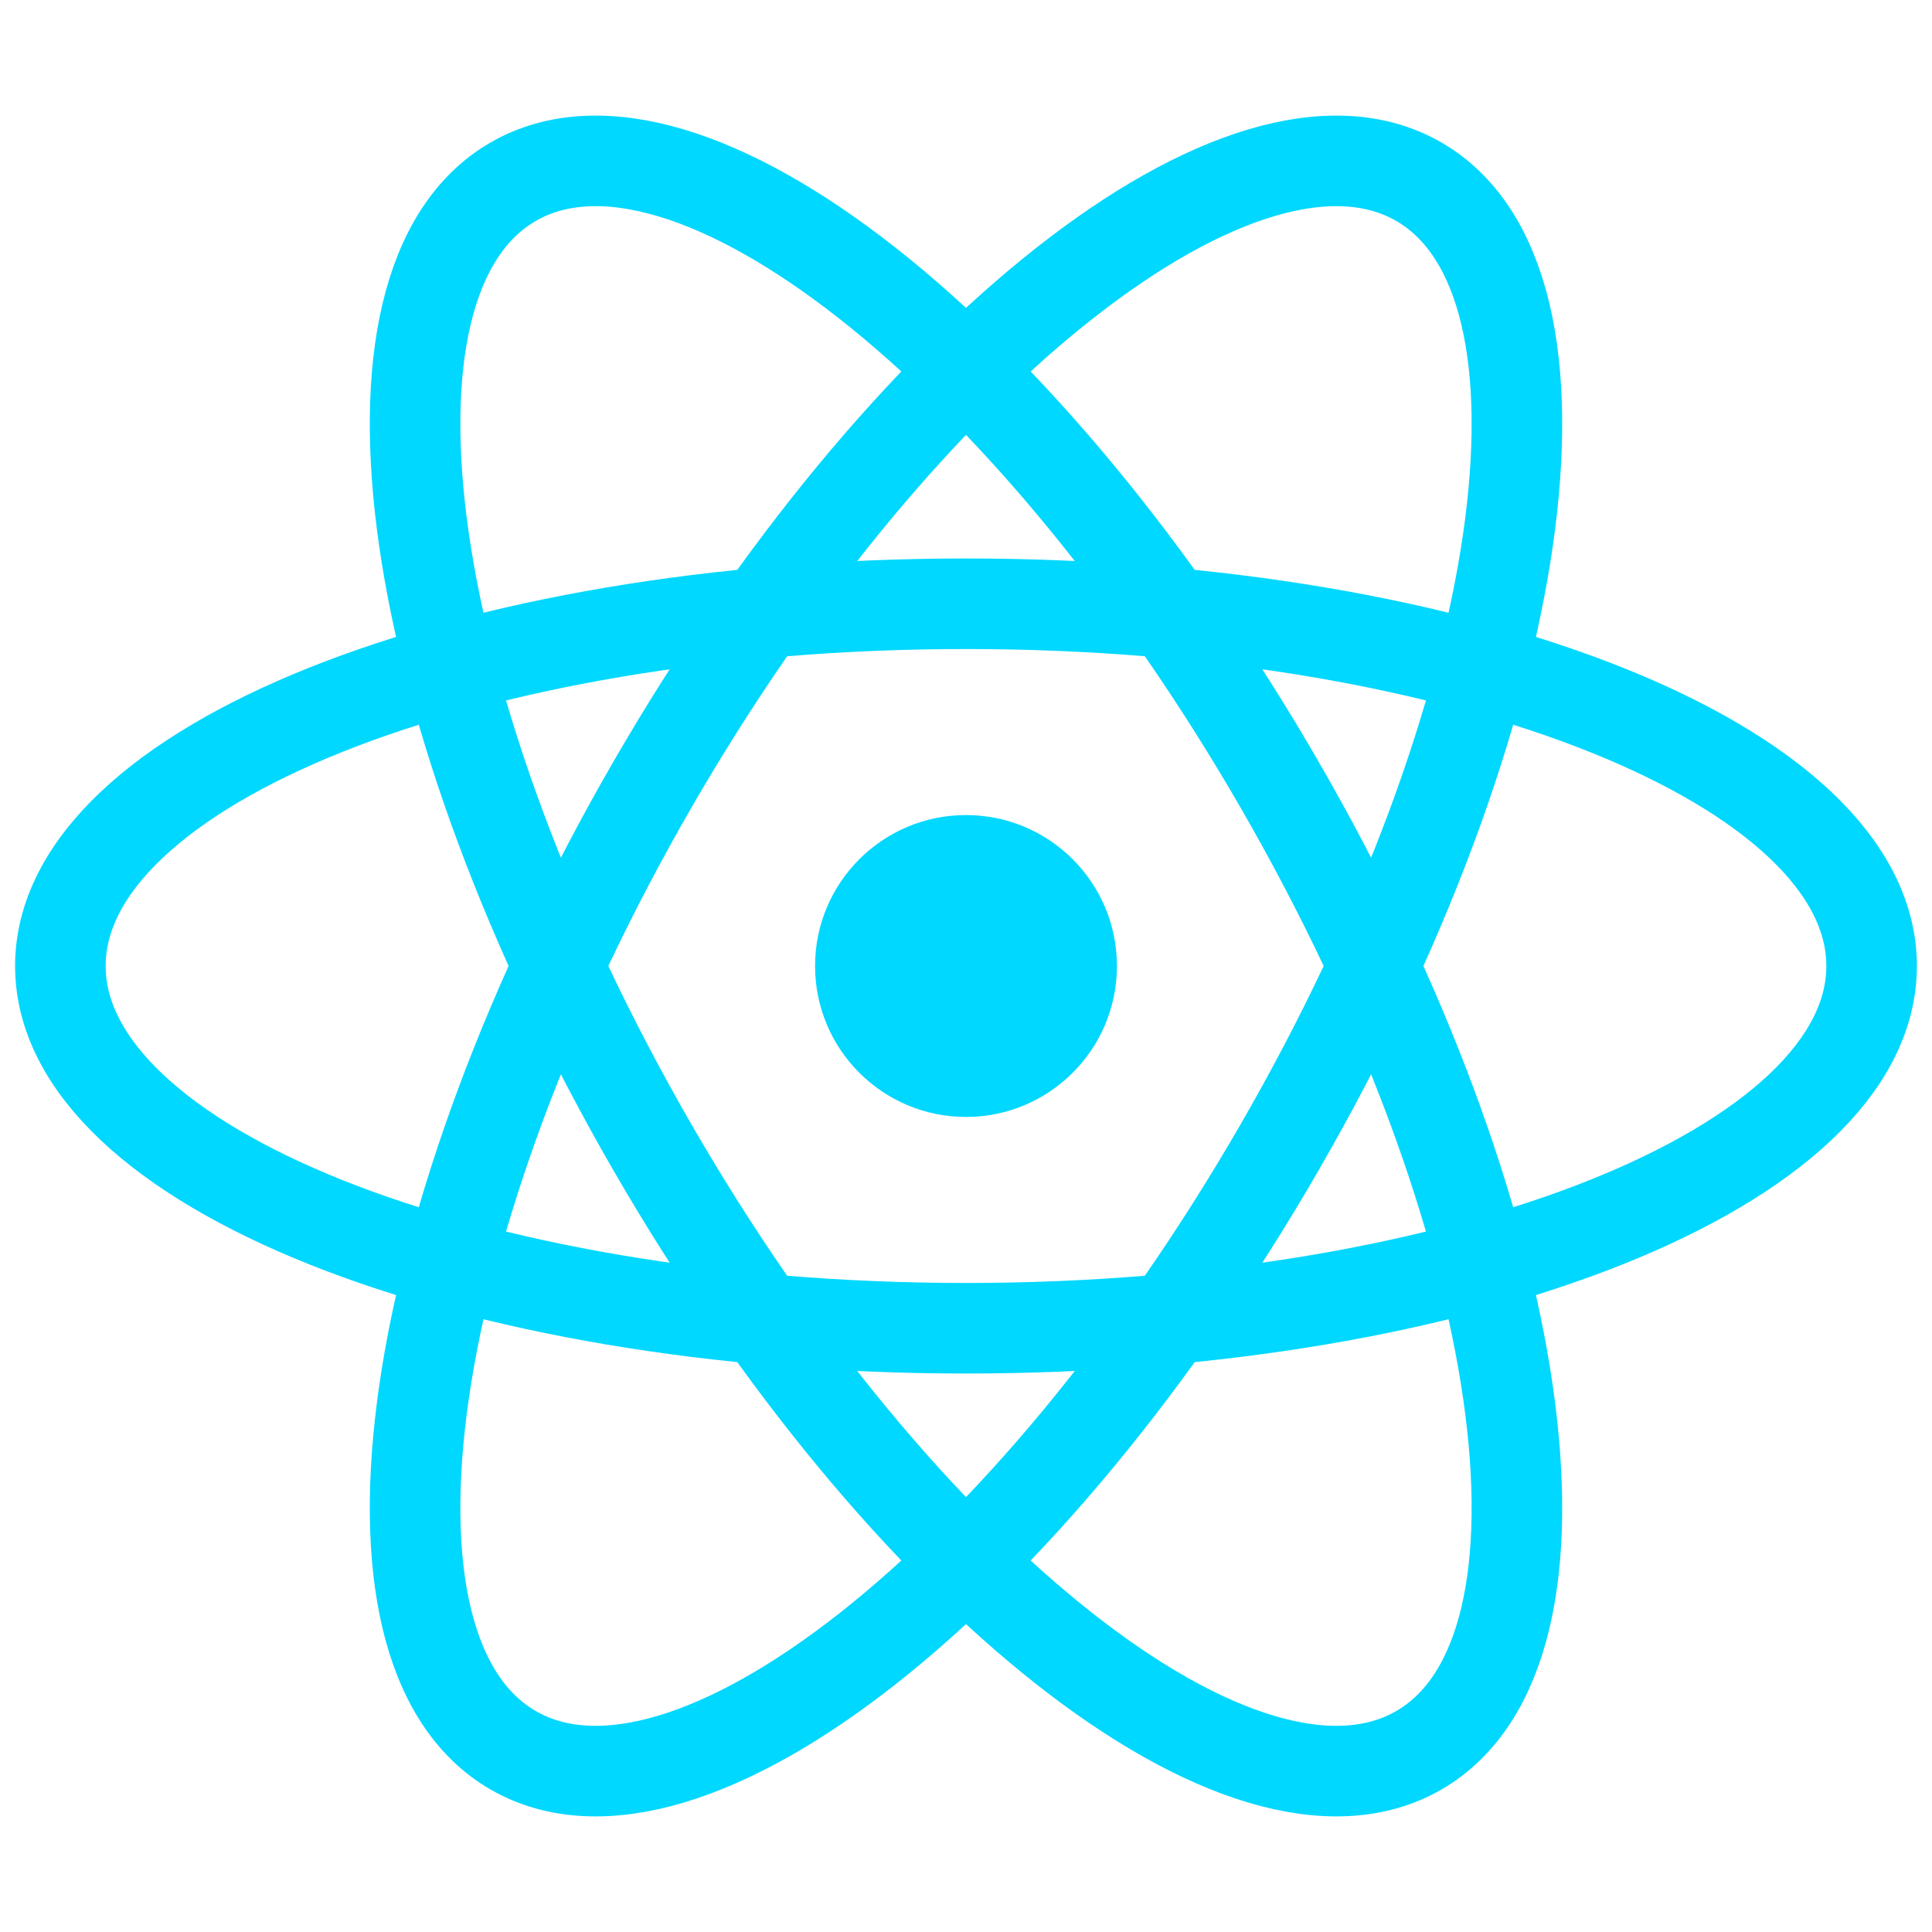
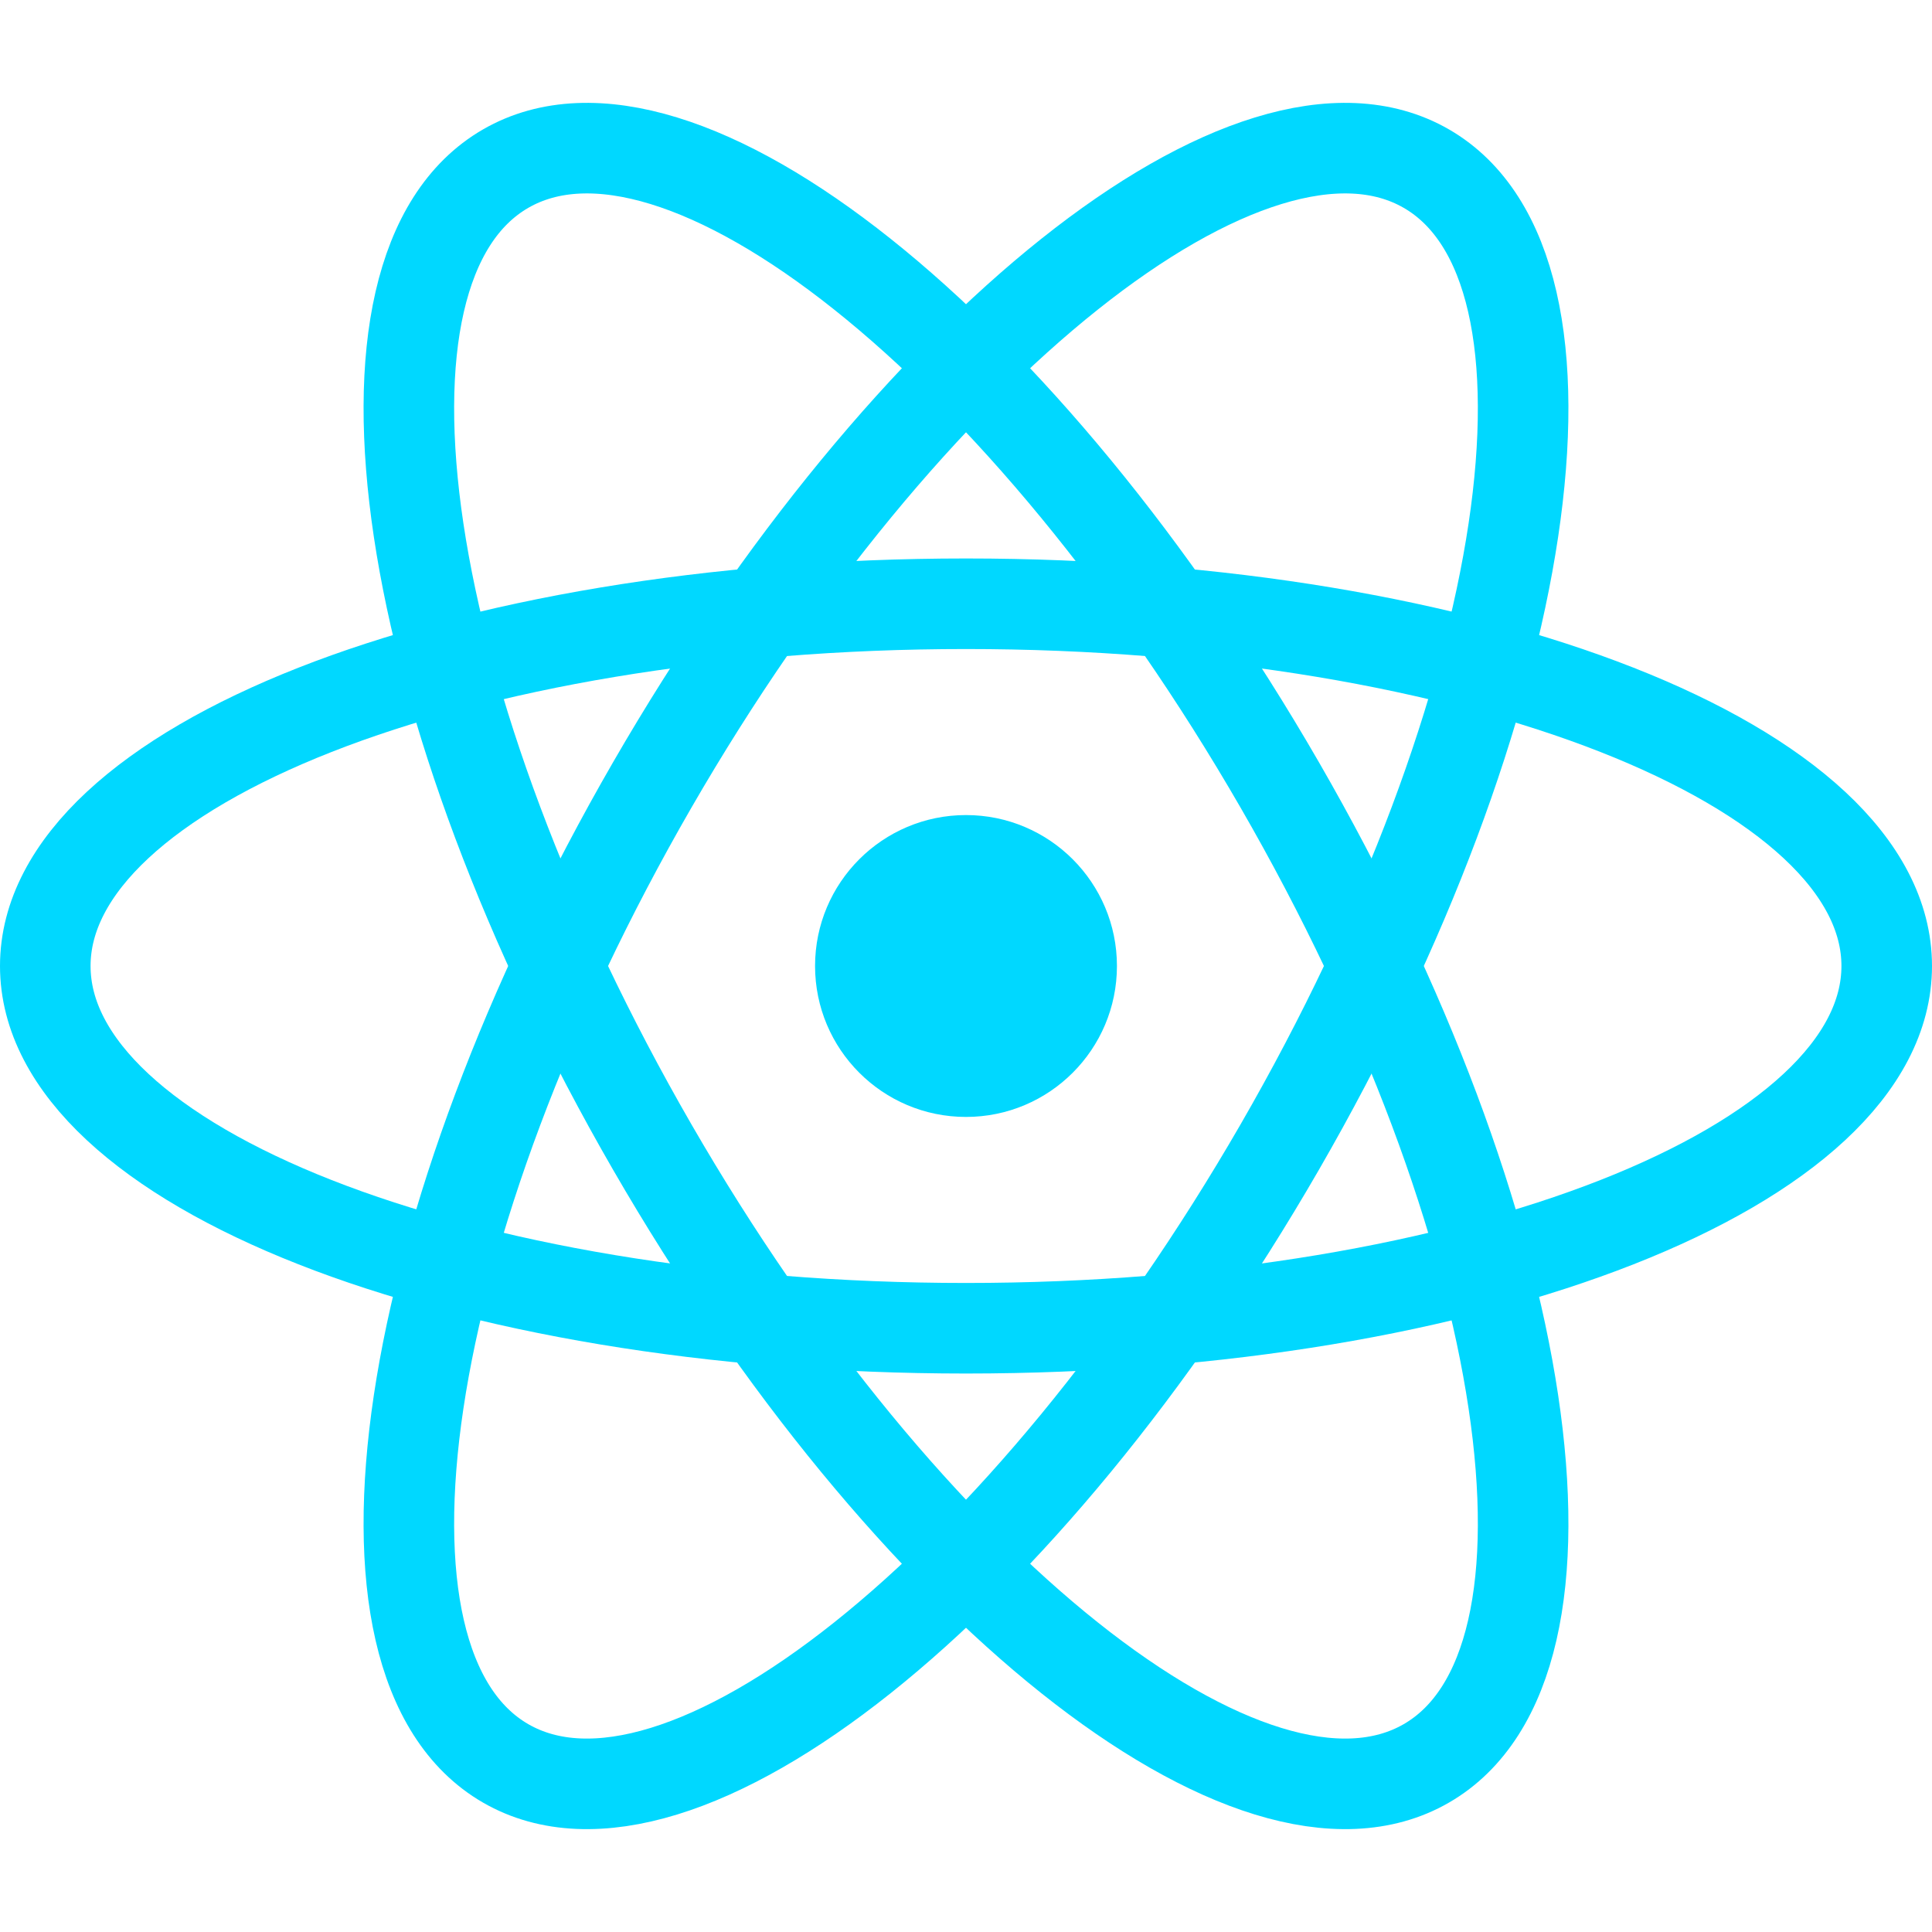
<svg xmlns="http://www.w3.org/2000/svg" xmlns:xlink="http://www.w3.org/1999/xlink" width="320" height="320" version="1.1">
  <defs>
-     <ellipse id="ellipse" cx="160" cy="160" rx="150" ry="60" />
+     <ellipse id="ellipse" cx="160" cy="160" rx="152.5" ry="60" />
  </defs>
  <circle cx="160" cy="160" r="25" fill="#00d8ff" />
  <g fill="none" stroke="#00d8ff" stroke-width="15">
    <use xlink:href="#ellipse" />
    <use transform="rotate(60 160 160)" xlink:href="#ellipse" />
    <use transform="rotate(-60 160 160)" xlink:href="#ellipse" />
  </g>
</svg>
